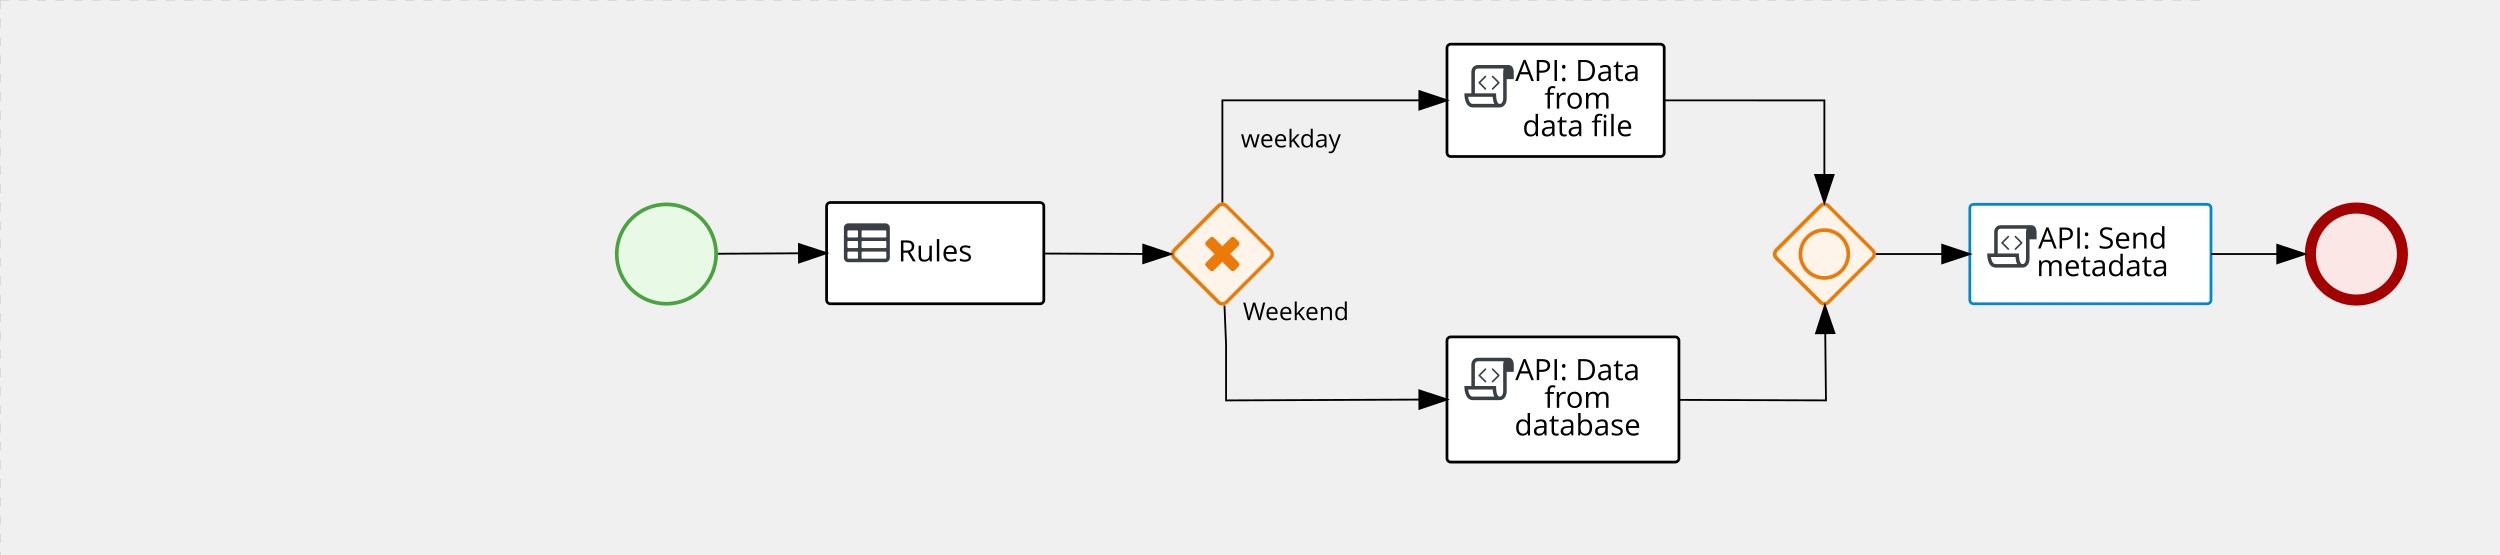
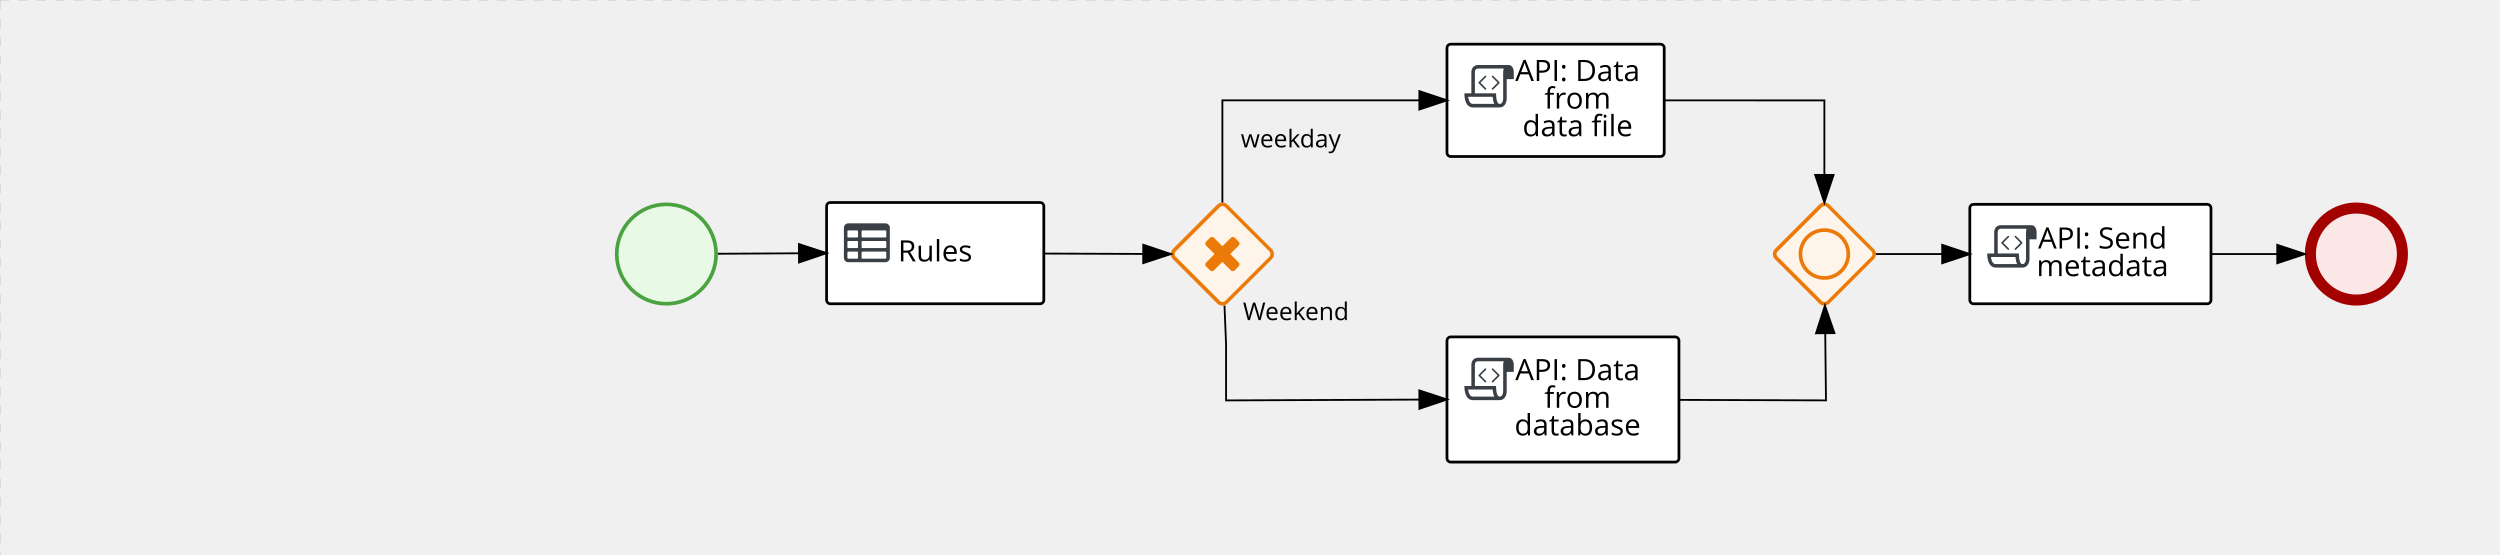
<svg xmlns="http://www.w3.org/2000/svg" version="1.1" width="1358" height="301" viewBox="0 0 1358 301">
  <defs />
  <g transform="matrix(1,0,0,1,0,0)">
    <g>
      <g>
        <g>
          <path fill="none" stroke="#d3d3d3" paint-order="fill stroke markers" d=" M 0 0 L 1200 0" stroke-miterlimit="10" stroke-opacity="0.8" stroke-dasharray="5" />
        </g>
        <g>
          <path fill="none" stroke="#d3d3d3" paint-order="fill stroke markers" d=" M 0 0 L 0 800" stroke-miterlimit="10" stroke-opacity="0.8" stroke-dasharray="5" />
        </g>
      </g>
      <g id="_12204321-AE25-4D13-A97B-856E842F6C4C" bpmn2nodeid="_12204321-AE25-4D13-A97B-856E842F6C4C" transform="matrix(1,0,0,1,1070,111)">
        <g>
          <path fill="none" stroke="none" />
        </g>
        <g transform="matrix(1,0,0,1,0,0)">
          <path fill="#ffffff" stroke="none" id="_12204321-AE25-4D13-A97B-856E842F6C4C?shapeType=BACKGROUND" paint-order="stroke fill markers" d=" M 2 0 L 129 0 L 129 0 A 2 2 0 0 1 131 2 L 131 52 L 131 52 A 2 2 0 0 1 129 54 L 2 54 L 2 54 A 2 2 0 0 1 0 52 L 0 2 L 0 2 A 2 2 0 0 1 2 0 Z" />
        </g>
        <g transform="matrix(1,0,0,1,0,0)">
-           <path fill="none" stroke="rgb(0,136,206)" id="_12204321-AE25-4D13-A97B-856E842F6C4C?shapeType=BORDER&amp;renderType=STROKE" paint-order="fill stroke markers" d=" M 2 0 L 129 0 L 129 0 A 2 2 0 0 1 131 2 L 131 52 L 131 52 A 2 2 0 0 1 129 54 L 2 54 L 2 54 A 2 2 0 0 1 0 52 L 0 2 L 0 2 A 2 2 0 0 1 2 0 Z" stroke-miterlimit="10" stroke-width="1.5" stroke-dasharray="" />
+           <path fill="none" stroke="rgb(0,0,0)" id="_12204321-AE25-4D13-A97B-856E842F6C4C?shapeType=BORDER&amp;renderType=STROKE" paint-order="fill stroke markers" d=" M 2 0 L 129 0 L 129 0 A 2 2 0 0 1 131 2 L 131 52 L 131 52 A 2 2 0 0 1 129 54 L 2 54 L 2 54 A 2 2 0 0 1 0 52 L 0 2 L 0 2 A 2 2 0 0 1 2 0 Z" stroke-miterlimit="10" stroke-width="1.5" stroke-dasharray="" />
        </g>
        <g>
          <g transform="matrix(0.06,0,0,0.06,9.4,9.4)">
            <g transform="matrix(1,0,0,1,0,0)">
              <path fill="#393f44" stroke="none" id="_12204321-AE25-4D13-A97B-856E842F6C4C_task__FQFd__KwNe" paint-order="stroke fill markers" d=" M 0 0 M 197.3 130.2 C 194.4 127.3 189.6 127.3 186.7 130.2 L 130.2 186.7 C 127.3 189.6 127.3 194.4 130.2 197.3 L 186.7 253.8 C 188.1 255.3 190.1 256 192 256 C 193.9 256 195.9 255.3 197.3 253.7 C 200.2 250.8 200.2 246 197.3 243.1 L 146.2 192 L 197.3 140.8 C 200.2 137.9 200.2 133.1 197.3 130.2 Z" />
            </g>
            <g transform="matrix(1,0,0,1,0,0)">
              <path fill="#393f44" stroke="none" id="_12204321-AE25-4D13-A97B-856E842F6C4C_task__FQFd__W91P" paint-order="stroke fill markers" d=" M 0 0 M 261.3 130.2 C 258.4 127.3 253.6 127.3 250.7 130.2 C 247.8 133.1 247.8 137.9 250.7 140.8 L 301.8 191.9 L 250.7 243 C 247.8 245.9 247.8 250.7 250.7 253.6 C 252.1 255.3 254.1 256 256 256 C 257.9 256 259.9 255.3 261.3 253.8 L 317.8 197.3 C 320.7 194.4 320.7 189.6 317.8 186.7 L 261.3 130.2 Z" />
            </g>
            <g transform="matrix(1,0,0,1,0,0)">
              <path fill="#393f44" stroke="none" id="_12204321-AE25-4D13-A97B-856E842F6C4C_task__FQFd__wKhe" paint-order="stroke fill markers" d=" M 0 0 M 400 32 C 400 32 152.8 32 128 32 C 62 32 64 96 64 96 L 64 288 L 1 288 C 1 288 -4 416 78 416 L 320 416 C 368 416 384 368 384 336 C 384 314.2 384 224.4 384 160 L 448 160 L 448 96 C 448 96 449 32 400 32 Z M 0 0 M 78 383.9 C 68.5 383.9 61.6 381.1 55.5 374.9 C 43.4 362.4 37.5 339.6 34.9 320 L 256.9 320 C 257.1 322.7 257.3 325.4 257.6 328.2 C 260 351.6 264.7 370.1 271.9 383.9 L 78 383.9 L 78 383.9 Z M 0 0 M 352 336 C 352 345.9 349.6 360.3 342.9 371 C 337.2 380.1 330.4 384 320 384 C 285 384 288 288 288 288 L 96 288 L 96 96 L 96 95.9 L 96 95.1 C 96 90.6 97.6 78.3 104.7 71.2 C 106.5 69.4 111.9 64 128 64 L 356.5 64 C 354.4 72.8 352.8 81.8 352.2 89.9 C 352.2 90.5 352.1 91.1 352.1 91.7 C 352.1 92 352.1 92.3 352.1 92.6 C 352 94.8 352 96 352 96 L 352 160 L 352 336 Z" />
            </g>
          </g>
        </g>
        <g transform="matrix(1,0,0,1,35,12)">
          <text fill="#000000" stroke="none" font-family="Open Sans" font-size="12pt" font-style="normal" font-weight="normal" text-decoration="normal" x="37.086" y="12" text-anchor="middle" dominant-baseline="alphabetic">API: Send </text>
          <text fill="#000000" stroke="none" font-family="Open Sans" font-size="12pt" font-style="normal" font-weight="normal" text-decoration="normal" x="37.086" y="27" text-anchor="middle" dominant-baseline="alphabetic">metadata </text>
        </g>
      </g>
      <g id="_1E3E5133-2DA5-45D5-A5B9-5E13B86BC2F6" bpmn2nodeid="_1E3E5133-2DA5-45D5-A5B9-5E13B86BC2F6" transform="matrix(1,0,0,1,636,110)">
        <g>
          <path fill="none" stroke="none" />
        </g>
        <g transform="matrix(0.125,0,0,0.125,0,0)">
          <g transform="matrix(1,0,0,1,0,0)">
            <path fill="#fef4ea" stroke="none" id="_1E3E5133-2DA5-45D5-A5B9-5E13B86BC2F6?shapeType=BACKGROUND" paint-order="stroke fill markers" d=" M 0 0 M 224.4 4.3 C 216.4 4.3 208.4 7.3 202.3 13.4 L 13.5 202.2 C 1.3 214.4 1.3 234.2 13.5 246.4 L 202.2 435.1 C 208.3 441.2 216.4 444.2 224.3 444.2 C 232.2 444.2 240.3 441.2 246.4 435.1 L 435.1 246.4 C 447.3 234.2 447.3 214.4 435.1 202.2 L 246.5 13.4 C 240.4 7.3 232.4 4.3 224.4 4.3 L 224.4 4.3 Z" />
          </g>
          <g>
            <g transform="matrix(1,0,0,1,0,0)">
              <g transform="matrix(1,0,0,1,0,0)">
                <path fill="#ec7a08" stroke="none" id="_1E3E5133-2DA5-45D5-A5B9-5E13B86BC2F6?shapeType=BORDER&amp;renderType=FILL" paint-order="stroke fill markers" d=" M 0 0 M 20.8 212.7 L 213.3 20.2 C 219.6 13.9 229.7 13.9 235.9 20.2 L 428.4 212.7 C 434.7 219 434.7 229.1 428.4 235.3 L 235.9 427.8 C 229.6 434.1 219.5 434.1 213.3 427.8 L 20.8 235.3 C 14.5 229.1 14.5 218.9 20.8 212.7 L 20.8 212.7 Z M 0 0 M 0 224 C 0 232.1 3.1 240.3 9.3 246.5 L 201.5 438.7 C 213.9 451.1 234.1 451.1 246.5 438.7 L 438.7 246.5 C 444.9 240.3 448 232.1 448 224 C 448 215.9 444.9 207.7 438.7 201.5 L 246.5 9.3 C 234.1 -3.1 213.9 -3.1 201.5 9.3 L 9.3 201.5 C 3.1 207.7 0 215.9 0 224 L 0 224 Z" />
              </g>
            </g>
          </g>
          <g>
            <g transform="matrix(1,0,0,1,0,0)">
              <g transform="matrix(1,0,0,1,0,0)">
                <path fill="#ec7a08" stroke="none" id="_1E3E5133-2DA5-45D5-A5B9-5E13B86BC2F6_exclusive" paint-order="stroke fill markers" d=" M 0 0 M 298.2 269.2 C 298.2 272.6 297.1 275.3 294.7 277.7 L 277.7 294.7 C 275.3 297.1 272.6 298.2 269.2 298.2 C 265.8 298.2 263.1 297.1 260.7 294.7 L 224 258 L 187.2 294.8 C 184.8 297.2 182.1 298.3 178.7 298.3 C 175.3 298.3 172.6 297.2 170.2 294.8 L 153.2 277.8 C 150.8 275.4 149.7 272.7 149.7 269.3 C 149.7 265.9 150.8 263.2 153.2 260.8 L 190 224 L 153.2 187.2 C 150.8 184.8 149.7 182 149.7 178.7 C 149.7 175.3 150.8 172.5 153.2 170.2 L 170.2 153.2 C 172.6 150.8 175.3 149.7 178.7 149.7 C 182.1 149.7 184.8 150.8 187.2 153.2 L 224 190 L 260.8 153.2 C 263.2 150.8 265.9 149.7 269.3 149.7 C 272.7 149.7 275.4 150.8 277.8 153.2 L 294.8 170.2 C 297.2 172.5 298.3 175.3 298.3 178.7 C 298.3 182 297.2 184.8 294.8 187.2 L 258 224 L 294.8 260.8 C 297.1 263.1 298.2 265.9 298.2 269.2 Z" />
              </g>
            </g>
          </g>
        </g>
        <g transform="matrix(1,0,0,1,28,61)" />
      </g>
      <g id="_B6E89714-9BE5-4DC0-9287-2928A0C06E6A" bpmn2nodeid="_B6E89714-9BE5-4DC0-9287-2928A0C06E6A" transform="matrix(1,0,0,1,963,110)">
        <g>
          <path fill="none" stroke="none" />
        </g>
        <g transform="matrix(0.125,0,0,0.125,0,0)">
          <g transform="matrix(1,0,0,1,0,0)">
            <path fill="#fef4ea" stroke="none" id="_B6E89714-9BE5-4DC0-9287-2928A0C06E6A?shapeType=BACKGROUND" paint-order="stroke fill markers" d=" M 0 0 M 224.4 4.3 C 216.4 4.3 208.4 7.3 202.3 13.4 L 13.5 202.2 C 1.3 214.4 1.3 234.2 13.5 246.4 L 202.2 435.1 C 208.3 441.2 216.4 444.2 224.3 444.2 C 232.2 444.2 240.3 441.2 246.4 435.1 L 435.1 246.4 C 447.3 234.2 447.3 214.4 435.1 202.2 L 246.5 13.4 C 240.4 7.3 232.4 4.3 224.4 4.3 L 224.4 4.3 Z" />
          </g>
          <g>
            <g transform="matrix(1,0,0,1,0,0)">
              <g transform="matrix(1,0,0,1,0,0)">
                <path fill="#ec7a08" stroke="none" id="_B6E89714-9BE5-4DC0-9287-2928A0C06E6A?shapeType=BORDER&amp;renderType=FILL" paint-order="stroke fill markers" d=" M 0 0 M 20.8 212.7 L 213.3 20.2 C 219.6 13.9 229.7 13.9 235.9 20.2 L 428.4 212.7 C 434.7 219 434.7 229.1 428.4 235.3 L 235.9 427.8 C 229.6 434.1 219.5 434.1 213.3 427.8 L 20.8 235.3 C 14.5 229.1 14.5 218.9 20.8 212.7 L 20.8 212.7 Z M 0 0 M 0 224 C 0 232.1 3.1 240.3 9.3 246.5 L 201.5 438.7 C 213.9 451.1 234.1 451.1 246.5 438.7 L 438.7 246.5 C 444.9 240.3 448 232.1 448 224 C 448 215.9 444.9 207.7 438.7 201.5 L 246.5 9.3 C 234.1 -3.1 213.9 -3.1 201.5 9.3 L 9.3 201.5 C 3.1 207.7 0 215.9 0 224 L 0 224 Z" />
              </g>
            </g>
          </g>
          <g>
            <g transform="matrix(1,0,0,1,0,0)">
              <g transform="matrix(1,0,0,1,0,0)">
                <path fill="#ec7a08" stroke="none" id="_B6E89714-9BE5-4DC0-9287-2928A0C06E6A_inclusive" paint-order="stroke fill markers" d=" M 0 0 M 224 127.9 C 249.6 127.9 273.8 137.9 291.9 156 C 310 174.2 320 198.3 320 223.9 C 320 249.5 310 273.6 291.9 291.8 C 273.8 309.9 249.7 319.9 224 319.9 C 198.3 319.9 174.2 309.9 156.1 291.8 C 138 273.7 128 249.6 128 223.9 C 128 198.2 138 174.1 156.1 156 C 174.2 137.9 198.4 127.9 224 127.9 M 224 111.9 C 162.1 111.9 112 162 112 223.9 C 112 285.8 162.1 335.9 224 335.9 C 285.9 335.9 336 285.8 336 223.9 C 336 162 285.9 111.9 224 111.9 L 224 111.9 Z" />
              </g>
            </g>
          </g>
        </g>
        <g transform="matrix(1,0,0,1,28,61)" />
      </g>
      <g id="_21586C89-A3BD-4104-8111-208B55600C92" bpmn2nodeid="_21586C89-A3BD-4104-8111-208B55600C92" transform="matrix(1,0,0,1,786,24)">
        <g>
          <path fill="none" stroke="none" />
        </g>
        <g transform="matrix(1,0,0,1,0,0)">
          <path fill="#ffffff" stroke="none" id="_21586C89-A3BD-4104-8111-208B55600C92?shapeType=BACKGROUND" paint-order="stroke fill markers" d=" M 2 0 L 116 0 L 116 0 A 2 2 0 0 1 118 2 L 118 59 L 118 59 A 2 2 0 0 1 116 61 L 2 61 L 2 61 A 2 2 0 0 1 0 59 L 0 2 L 0 2 A 2 2 0 0 1 2 0 Z" />
        </g>
        <g transform="matrix(1,0,0,1,0,0)">
          <path fill="none" stroke="rgb(0,0,0)" id="_21586C89-A3BD-4104-8111-208B55600C92?shapeType=BORDER&amp;renderType=STROKE" paint-order="fill stroke markers" d=" M 2 0 L 116 0 L 116 0 A 2 2 0 0 1 118 2 L 118 59 L 118 59 A 2 2 0 0 1 116 61 L 2 61 L 2 61 A 2 2 0 0 1 0 59 L 0 2 L 0 2 A 2 2 0 0 1 2 0 Z" stroke-miterlimit="10" stroke-width="1.5" stroke-dasharray="" />
        </g>
        <g>
          <g transform="matrix(0.06,0,0,0.06,9.4,9.4)">
            <g transform="matrix(1,0,0,1,0,0)">
              <path fill="#393f44" stroke="none" id="_21586C89-A3BD-4104-8111-208B55600C92_task__FQFd__KwNe" paint-order="stroke fill markers" d=" M 0 0 M 197.3 130.2 C 194.4 127.3 189.6 127.3 186.7 130.2 L 130.2 186.7 C 127.3 189.6 127.3 194.4 130.2 197.3 L 186.7 253.8 C 188.1 255.3 190.1 256 192 256 C 193.9 256 195.9 255.3 197.3 253.7 C 200.2 250.8 200.2 246 197.3 243.1 L 146.2 192 L 197.3 140.8 C 200.2 137.9 200.2 133.1 197.3 130.2 Z" />
            </g>
            <g transform="matrix(1,0,0,1,0,0)">
              <path fill="#393f44" stroke="none" id="_21586C89-A3BD-4104-8111-208B55600C92_task__FQFd__W91P" paint-order="stroke fill markers" d=" M 0 0 M 261.3 130.2 C 258.4 127.3 253.6 127.3 250.7 130.2 C 247.8 133.1 247.8 137.9 250.7 140.8 L 301.8 191.9 L 250.7 243 C 247.8 245.9 247.8 250.7 250.7 253.6 C 252.1 255.3 254.1 256 256 256 C 257.9 256 259.9 255.3 261.3 253.8 L 317.8 197.3 C 320.7 194.4 320.7 189.6 317.8 186.7 L 261.3 130.2 Z" />
            </g>
            <g transform="matrix(1,0,0,1,0,0)">
              <path fill="#393f44" stroke="none" id="_21586C89-A3BD-4104-8111-208B55600C92_task__FQFd__wKhe" paint-order="stroke fill markers" d=" M 0 0 M 400 32 C 400 32 152.8 32 128 32 C 62 32 64 96 64 96 L 64 288 L 1 288 C 1 288 -4 416 78 416 L 320 416 C 368 416 384 368 384 336 C 384 314.2 384 224.4 384 160 L 448 160 L 448 96 C 448 96 449 32 400 32 Z M 0 0 M 78 383.9 C 68.5 383.9 61.6 381.1 55.5 374.9 C 43.4 362.4 37.5 339.6 34.9 320 L 256.9 320 C 257.1 322.7 257.3 325.4 257.6 328.2 C 260 351.6 264.7 370.1 271.9 383.9 L 78 383.9 L 78 383.9 Z M 0 0 M 352 336 C 352 345.9 349.6 360.3 342.9 371 C 337.2 380.1 330.4 384 320 384 C 285 384 288 288 288 288 L 96 288 L 96 96 L 96 95.9 L 96 95.1 C 96 90.6 97.6 78.3 104.7 71.2 C 106.5 69.4 111.9 64 128 64 L 356.5 64 C 354.4 72.8 352.8 81.8 352.2 89.9 C 352.2 90.5 352.1 91.1 352.1 91.7 C 352.1 92 352.1 92.3 352.1 92.6 C 352 94.8 352 96 352 96 L 352 160 L 352 336 Z" />
            </g>
          </g>
        </g>
        <g transform="matrix(1,0,0,1,35,8)">
          <text fill="#000000" stroke="none" font-family="Open Sans" font-size="12pt" font-style="normal" font-weight="normal" text-decoration="normal" x="35.949" y="12" text-anchor="middle" dominant-baseline="alphabetic">API: Data </text>
          <text fill="#000000" stroke="none" font-family="Open Sans" font-size="12pt" font-style="normal" font-weight="normal" text-decoration="normal" x="35.949" y="27" text-anchor="middle" dominant-baseline="alphabetic">    from     </text>
          <text fill="#000000" stroke="none" font-family="Open Sans" font-size="12pt" font-style="normal" font-weight="normal" text-decoration="normal" x="35.949" y="42" text-anchor="middle" dominant-baseline="alphabetic"> data file  </text>
        </g>
      </g>
      <g id="_AB784C3F-C09B-4F91-93B2-02F8096C4232" bpmn2nodeid="_AB784C3F-C09B-4F91-93B2-02F8096C4232" transform="matrix(1,0,0,1,786,183)">
        <g>
          <path fill="none" stroke="none" />
        </g>
        <g transform="matrix(1,0,0,1,0,0)">
          <path fill="#ffffff" stroke="none" id="_AB784C3F-C09B-4F91-93B2-02F8096C4232?shapeType=BACKGROUND" paint-order="stroke fill markers" d=" M 2 0 L 124 0 L 124 0 A 2 2 0 0 1 126 2 L 126 66 L 126 66 A 2 2 0 0 1 124 68 L 2 68 L 2 68 A 2 2 0 0 1 0 66 L 0 2 L 0 2 A 2 2 0 0 1 2 0 Z" />
        </g>
        <g transform="matrix(1,0,0,1,0,0)">
          <path fill="none" stroke="rgb(0,0,0)" id="_AB784C3F-C09B-4F91-93B2-02F8096C4232?shapeType=BORDER&amp;renderType=STROKE" paint-order="fill stroke markers" d=" M 2 0 L 124 0 L 124 0 A 2 2 0 0 1 126 2 L 126 66 L 126 66 A 2 2 0 0 1 124 68 L 2 68 L 2 68 A 2 2 0 0 1 0 66 L 0 2 L 0 2 A 2 2 0 0 1 2 0 Z" stroke-miterlimit="10" stroke-width="1.5" stroke-dasharray="" />
        </g>
        <g>
          <g transform="matrix(0.06,0,0,0.06,9.4,9.4)">
            <g transform="matrix(1,0,0,1,0,0)">
              <path fill="#393f44" stroke="none" id="_AB784C3F-C09B-4F91-93B2-02F8096C4232_task__FQFd__KwNe" paint-order="stroke fill markers" d=" M 0 0 M 197.3 130.2 C 194.4 127.3 189.6 127.3 186.7 130.2 L 130.2 186.7 C 127.3 189.6 127.3 194.4 130.2 197.3 L 186.7 253.8 C 188.1 255.3 190.1 256 192 256 C 193.9 256 195.9 255.3 197.3 253.7 C 200.2 250.8 200.2 246 197.3 243.1 L 146.2 192 L 197.3 140.8 C 200.2 137.9 200.2 133.1 197.3 130.2 Z" />
            </g>
            <g transform="matrix(1,0,0,1,0,0)">
              <path fill="#393f44" stroke="none" id="_AB784C3F-C09B-4F91-93B2-02F8096C4232_task__FQFd__W91P" paint-order="stroke fill markers" d=" M 0 0 M 261.3 130.2 C 258.4 127.3 253.6 127.3 250.7 130.2 C 247.8 133.1 247.8 137.9 250.7 140.8 L 301.8 191.9 L 250.7 243 C 247.8 245.9 247.8 250.7 250.7 253.6 C 252.1 255.3 254.1 256 256 256 C 257.9 256 259.9 255.3 261.3 253.8 L 317.8 197.3 C 320.7 194.4 320.7 189.6 317.8 186.7 L 261.3 130.2 Z" />
            </g>
            <g transform="matrix(1,0,0,1,0,0)">
              <path fill="#393f44" stroke="none" id="_AB784C3F-C09B-4F91-93B2-02F8096C4232_task__FQFd__wKhe" paint-order="stroke fill markers" d=" M 0 0 M 400 32 C 400 32 152.8 32 128 32 C 62 32 64 96 64 96 L 64 288 L 1 288 C 1 288 -4 416 78 416 L 320 416 C 368 416 384 368 384 336 C 384 314.2 384 224.4 384 160 L 448 160 L 448 96 C 448 96 449 32 400 32 Z M 0 0 M 78 383.9 C 68.5 383.9 61.6 381.1 55.5 374.9 C 43.4 362.4 37.5 339.6 34.9 320 L 256.9 320 C 257.1 322.7 257.3 325.4 257.6 328.2 C 260 351.6 264.7 370.1 271.9 383.9 L 78 383.9 L 78 383.9 Z M 0 0 M 352 336 C 352 345.9 349.6 360.3 342.9 371 C 337.2 380.1 330.4 384 320 384 C 285 384 288 288 288 288 L 96 288 L 96 96 L 96 95.9 L 96 95.1 C 96 90.6 97.6 78.3 104.7 71.2 C 106.5 69.4 111.9 64 128 64 L 356.5 64 C 354.4 72.8 352.8 81.8 352.2 89.9 C 352.2 90.5 352.1 91.1 352.1 91.7 C 352.1 92 352.1 92.3 352.1 92.6 C 352 94.8 352 96 352 96 L 352 160 L 352 336 Z" />
            </g>
          </g>
        </g>
        <g transform="matrix(1,0,0,1,35,11.5)">
          <text fill="#000000" stroke="none" font-family="Open Sans" font-size="12pt" font-style="normal" font-weight="normal" text-decoration="normal" x="35.949" y="12" text-anchor="middle" dominant-baseline="alphabetic">API: Data </text>
          <text fill="#000000" stroke="none" font-family="Open Sans" font-size="12pt" font-style="normal" font-weight="normal" text-decoration="normal" x="35.949" y="27" text-anchor="middle" dominant-baseline="alphabetic">    from     </text>
          <text fill="#000000" stroke="none" font-family="Open Sans" font-size="12pt" font-style="normal" font-weight="normal" text-decoration="normal" x="35.949" y="42" text-anchor="middle" dominant-baseline="alphabetic">database </text>
        </g>
      </g>
      <g id="_B0AE288E-2ABE-418C-B2DB-6208A6B4DB66" bpmn2nodeid="_B0AE288E-2ABE-418C-B2DB-6208A6B4DB66" transform="matrix(1,0,0,1,334,110)">
        <g>
          <path fill="none" stroke="none" />
        </g>
        <g transform="matrix(0.125,0,0,0.125,0,0)">
          <g transform="matrix(1,0,0,1,0,0)">
            <path fill="#e8fae6" stroke="none" id="_B0AE288E-2ABE-418C-B2DB-6208A6B4DB66?shapeType=BACKGROUND" paint-order="stroke fill markers" d=" M 0 0 M 444 224 C 444 263.9 434.2 300.8 414.4 334.5 C 394.7 368.2 368 394.9 334.4 414.5 C 300.8 434.1 263.9 444 224 444 C 184.1 444 147.2 434.2 113.5 414.4 C 79.8 394.7 53.1 368 33.5 334.4 C 13.9 300.8 4 263.9 4 224 C 4 184.1 13.8 147.2 33.6 113.5 C 53.4 79.8 80.1 53.1 113.6 33.5 C 147.1 13.9 184.1 4 224 4 C 263.9 4 300.8 13.8 334.5 33.6 C 368.2 53.4 394.9 80.1 414.5 113.6 C 434.1 147.1 444 184.1 444 224 Z" />
          </g>
          <g>
            <g transform="matrix(1,0,0,1,0,0)">
              <g transform="matrix(1,0,0,1,0,0)">
                <path fill="#4aa241" stroke="none" id="_B0AE288E-2ABE-418C-B2DB-6208A6B4DB66?shapeType=BORDER&amp;renderType=FILL" paint-order="stroke fill markers" d=" M 0 0 M 224 0 C 100.3 0 0 100.3 0 224 C 0 347.7 100.3 448 224 448 C 347.7 448 448 347.7 448 224 C 448 100.3 347.7 0 224 0 Z M 0 0 M 224 432 C 109.1 432 16 338.9 16 224 C 16 109.1 109.1 16 224 16 C 338.9 16 432 109.1 432 224 C 432 338.9 338.9 432 224 432 Z" />
              </g>
            </g>
          </g>
        </g>
        <g transform="matrix(1,0,0,1,28,61)" />
      </g>
      <g id="_E64B726E-43F0-47DC-89C6-0FF375D060BB" bpmn2nodeid="_E64B726E-43F0-47DC-89C6-0FF375D060BB" transform="matrix(1,0,0,1,1252,110)">
        <g>
          <path fill="none" stroke="none" />
        </g>
        <g transform="matrix(0.125,0,0,0.125,0,0)">
          <g transform="matrix(1,0,0,1,0,0)">
            <path fill="#fce7e7" stroke="none" id="_E64B726E-43F0-47DC-89C6-0FF375D060BB?shapeType=BACKGROUND" paint-order="stroke fill markers" d=" M 0 0 M 444 224 C 444 263.9 434.2 300.8 414.4 334.5 C 394.7 368.2 368 394.9 334.4 414.5 C 300.8 434.1 263.9 444 224 444 C 184.1 444 147.2 434.2 113.5 414.4 C 79.8 394.7 53.1 368 33.5 334.4 C 13.9 300.8 4 263.9 4 224 C 4 184.1 13.8 147.2 33.6 113.5 C 53.4 79.8 80.1 53.1 113.6 33.5 C 147.1 13.9 184.1 4 224 4 C 263.9 4 300.8 13.8 334.5 33.6 C 368.2 53.4 394.9 80.1 414.5 113.6 C 434.1 147.1 444 184.1 444 224 Z" />
          </g>
          <g>
            <g transform="matrix(1,0,0,1,0,0)">
              <g transform="matrix(1,0,0,1,0,0)">
                <path fill="#a30000" stroke="none" id="_E64B726E-43F0-47DC-89C6-0FF375D060BB?shapeType=BORDER&amp;renderType=FILL" paint-order="stroke fill markers" d=" M 0 0 M 224 0 C 100.3 0 0 100.3 0 224 C 0 347.7 100.3 448 224 448 C 347.7 448 448 347.7 448 224 C 448 100.3 347.7 0 224 0 Z M 0 0 M 224 400 C 126.8 400 48 321.2 48 224 C 48 126.8 126.8 48 224 48 C 321.2 48 400 126.8 400 224 C 400 321.2 321.2 400 224 400 Z" />
              </g>
            </g>
          </g>
        </g>
        <g transform="matrix(1,0,0,1,28,61)" />
      </g>
      <g id="_6D2BEB69-629E-44F8-8B40-A94F96EC43F9" bpmn2nodeid="_6D2BEB69-629E-44F8-8B40-A94F96EC43F9" transform="matrix(1,0,0,1,449,110)">
        <g>
          <path fill="none" stroke="none" />
        </g>
        <g transform="matrix(1,0,0,1,0,0)">
          <path fill="#ffffff" stroke="none" id="_6D2BEB69-629E-44F8-8B40-A94F96EC43F9?shapeType=BACKGROUND" paint-order="stroke fill markers" d=" M 2 0 L 116 0 L 116 0 A 2 2 0 0 1 118 2 L 118 53 L 118 53 A 2 2 0 0 1 116 55 L 2 55 L 2 55 A 2 2 0 0 1 0 53 L 0 2 L 0 2 A 2 2 0 0 1 2 0 Z" />
        </g>
        <g transform="matrix(1,0,0,1,0,0)">
          <path fill="none" stroke="#000000" id="_6D2BEB69-629E-44F8-8B40-A94F96EC43F9?shapeType=BORDER&amp;renderType=STROKE" paint-order="fill stroke markers" d=" M 2 0 L 116 0 L 116 0 A 2 2 0 0 1 118 2 L 118 53 L 118 53 A 2 2 0 0 1 116 55 L 2 55 L 2 55 A 2 2 0 0 1 0 53 L 0 2 L 0 2 A 2 2 0 0 1 2 0 Z" stroke-miterlimit="10" stroke-width="1.5" stroke-dasharray="" />
        </g>
        <g>
          <g transform="matrix(0.06,0,0,0.06,9.4,9.4)">
            <g transform="matrix(1,0,0,1,0,0)">
              <path fill="#393f44" stroke="none" id="_6D2BEB69-629E-44F8-8B40-A94F96EC43F9_task__l39e__3KHJ" paint-order="stroke fill markers" d=" M 0 0 M 128 344 L 128 296 C 128 293.7 127.2 291.8 125.8 290.2 C 124.4 288.6 122.4 288 120 288 L 40 288 C 37.7 288 35.8 288.8 34.2 290.2 C 32.6 291.6 32 293.7 32 296 L 32 344 C 32 346.3 32.8 348.2 34.2 349.8 C 35.6 351.4 37.6 352 40 352 L 120 352 C 122.3 352 124.2 351.2 125.8 349.8 C 127.4 348.4 128 346.3 128 344 Z M 0 0 M 128 248 L 128 200 C 128 197.7 127.2 195.8 125.8 194.2 C 124.4 192.6 122.4 192 120 192 L 40 192 C 37.7 192 35.8 192.8 34.2 194.2 C 32.6 195.6 32 197.7 32 200 L 32 248 C 32 250.3 32.8 252.2 34.2 253.8 C 35.6 255.4 37.6 256 40 256 L 120 256 C 122.3 256 124.2 255.2 125.8 253.8 C 127.4 252.4 128 250.3 128 248 Z M 0 0 M 376 352 C 378.3 352 380.2 351.2 381.8 349.8 C 383.4 348.4 384 346.4 384 344 L 384 296 C 384 293.7 383.2 291.8 381.8 290.2 C 380.4 288.6 378.4 288 376 288 L 168 288 C 165.7 288 163.8 288.8 162.2 290.2 C 160.6 291.6 160 293.6 160 296 L 160 344 C 160 346.3 160.8 348.2 162.2 349.8 C 163.6 351.4 165.6 352 168 352 L 376 352 Z M 0 0 M 128 152 L 128 104 C 128 101.7 127.2 99.8 125.8 98.2 C 124.4 96.6 122.3 96 120 96 L 40 96 C 37.7 96 35.8 96.8 34.2 98.2 C 32.6 99.6 32 101.7 32 104 L 32 152 C 32 154.3 32.8 156.2 34.2 157.8 C 35.6 159.4 37.6 160 40 160 L 120 160 C 122.3 160 124.2 159.2 125.8 157.8 C 127.4 156.4 128 154.3 128 152 Z M 0 0 M 376 256 C 378.3 256 380.2 255.2 381.8 253.8 C 383.4 252.4 384 250.4 384 248 L 384 200 C 384 197.7 383.2 195.8 381.8 194.2 C 380.4 192.6 378.4 192 376 192 L 168 192 C 165.7 192 163.8 192.8 162.2 194.2 C 160.6 195.6 160 197.6 160 200 L 160 248 C 160 250.3 160.8 252.2 162.2 253.8 C 163.6 255.4 165.6 256 168 256 L 376 256 Z M 0 0 M 376 160 C 378.3 160 380.2 159.2 381.8 157.8 C 383.4 156.4 384 154.4 384 152 L 384 104 C 384 101.7 383.2 99.8 381.8 98.2 C 380.4 96.6 378.3 96 376 96 L 168 96 C 165.7 96 163.8 96.8 162.2 98.2 C 160.6 99.6 160 101.6 160 104 L 160 152 C 160 154.3 160.8 156.2 162.2 157.8 C 163.6 159.4 165.6 160 168 160 L 376 160 Z M 0 0 M 416 72 L 416 344 C 416 355 412.1 364.4 404.2 372.2 C 396.3 380 387 384 376 384 L 40 384 C 29 384 19.6 380.1 11.8 372.2 C 4 364.3 0 355 0 344 L 0 72 C 0 61 3.9 51.6 11.8 43.8 C 19.7 36 29 32 40 32 L 376 32 C 387 32 396.4 35.9 404.2 43.8 C 412 51.7 416 61 416 72 Z" />
            </g>
          </g>
        </g>
        <g transform="matrix(1,0,0,1,38.81641,20)">
          <text fill="#000000" stroke="none" font-family="Open Sans" font-size="12pt" font-style="normal" font-weight="normal" text-decoration="normal" x="20.184" y="12" text-anchor="middle" dominant-baseline="alphabetic">Rules</text>
        </g>
      </g>
      <g id="_17F51CD9-D425-4009-A778-58218494BABE" bpmn2nodeid="_17F51CD9-D425-4009-A778-58218494BABE">
        <g>
          <path fill="none" stroke="#000000" paint-order="fill stroke markers" d=" M 390 137.839 L 434 137.586" stroke-miterlimit="10" stroke-dasharray="" />
        </g>
        <g transform="matrix(1,0,0,1,390,137.8391)" />
        <g transform="matrix(0.005747032,0.9999835,-0.9999835,0.005747032,448.9713,132.5001)">
          <path fill="#000000" stroke="#000000" paint-order="fill stroke markers" d=" M 10 15 L 0 15 L 5 0 Z" stroke-miterlimit="10" stroke-dasharray="" />
        </g>
        <g transform="matrix(1,0,0,1,390.0575,127.6697)" />
      </g>
      <g id="_BEB00880-5CEF-4666-9BC5-C465D0930325" bpmn2nodeid="_BEB00880-5CEF-4666-9BC5-C465D0930325">
        <g>
          <path fill="none" stroke="#000000" paint-order="fill stroke markers" d=" M 567 137.73 L 621 137.941" stroke-miterlimit="10" stroke-dasharray="" />
        </g>
        <g transform="matrix(1,0,0,1,567,137.7305)" />
        <g transform="matrix(-0.00390622,0.9999924,-0.9999924,-0.00390622,636.0195,133)">
          <path fill="#000000" stroke="#000000" paint-order="fill stroke markers" d=" M 10 15 L 0 15 L 5 0 Z" stroke-miterlimit="10" stroke-dasharray="" />
        </g>
        <g transform="matrix(1,0,0,1,567.0391,127.8653)" />
      </g>
      <g id="_B7892C34-5053-41E4-AB4E-0AF00CAA7CB2" bpmn2nodeid="_B7892C34-5053-41E4-AB4E-0AF00CAA7CB2">
        <g>
          <path fill="none" stroke="#000000" paint-order="fill stroke markers" d=" M 664 110 L 664 54.5 L 771 54.5" stroke-miterlimit="10" stroke-dasharray="" />
        </g>
        <g transform="matrix(1,0,0,1,664,110)" />
        <g transform="matrix(6.123233995736766e-17,1,-1,6.123233995736766e-17,786,49.5)">
          <path fill="#000000" stroke="#000000" paint-order="fill stroke markers" d=" M 10 15 L 0 15 L 5 0 Z" stroke-miterlimit="10" stroke-dasharray="" />
        </g>
        <g transform="matrix(1,0,0,1,674,71.25)">
          <text fill="#000000" stroke="none" font-family="Open Sans" font-size="10pt" font-style="normal" font-weight="normal" text-decoration="normal" x="0" y="8.8" text-anchor="start" dominant-baseline="alphabetic">weekday</text>
        </g>
      </g>
      <g id="_DE0FB76C-C97A-4B0E-BB2A-D989B24AF016" bpmn2nodeid="_DE0FB76C-C97A-4B0E-BB2A-D989B24AF016">
        <g>
          <path fill="none" stroke="#000000" paint-order="fill stroke markers" d=" M 904 54.514 L 991 54.535 L 991 95" stroke-miterlimit="10" stroke-dasharray="" />
        </g>
        <g transform="matrix(1,0,0,1,904,54.51411)" />
        <g transform="matrix(-1,1.2246467991473532e-16,-1.2246467991473532e-16,-1,996,110)">
          <path fill="#000000" stroke="#000000" paint-order="fill stroke markers" d=" M 10 15 L 0 15 L 5 0 Z" stroke-miterlimit="10" stroke-dasharray="" />
        </g>
        <g transform="matrix(1,0,0,1,904.0024,44.52451)" />
      </g>
      <g id="_D93ACFAC-3D38-4F6F-9EAF-17CC1D8622D9" bpmn2nodeid="_D93ACFAC-3D38-4F6F-9EAF-17CC1D8622D9">
        <g>
          <path fill="none" stroke="#000000" paint-order="fill stroke markers" d=" M 1019 138 L 1055 138" stroke-miterlimit="10" stroke-dasharray="" />
        </g>
        <g transform="matrix(1,0,0,1,1019,138)" />
        <g transform="matrix(6.123233995736766e-17,1,-1,6.123233995736766e-17,1070,133)">
          <path fill="#000000" stroke="#000000" paint-order="fill stroke markers" d=" M 10 15 L 0 15 L 5 0 Z" stroke-miterlimit="10" stroke-dasharray="" />
        </g>
        <g transform="matrix(1,0,0,1,1019,128)" />
      </g>
      <g id="_06F17310-991C-4D26-A44D-69134DA2269F" bpmn2nodeid="_06F17310-991C-4D26-A44D-69134DA2269F">
        <g>
          <path fill="none" stroke="#000000" paint-order="fill stroke markers" d=" M 1201 138 L 1237 138" stroke-miterlimit="10" stroke-dasharray="" />
        </g>
        <g transform="matrix(1,0,0,1,1201,138)" />
        <g transform="matrix(6.123233995736766e-17,1,-1,6.123233995736766e-17,1252,133)">
          <path fill="#000000" stroke="#000000" paint-order="fill stroke markers" d=" M 10 15 L 0 15 L 5 0 Z" stroke-miterlimit="10" stroke-dasharray="" />
        </g>
        <g transform="matrix(1,0,0,1,1201,128)" />
      </g>
      <g id="_6D452F27-A672-4C50-934E-74E4D328145C" bpmn2nodeid="_6D452F27-A672-4C50-934E-74E4D328145C">
        <g>
          <path fill="none" stroke="#000000" paint-order="fill stroke markers" d=" M 665.143 166 L 666 187 L 666 217.5 L 771 217.062" stroke-miterlimit="10" stroke-dasharray="" />
        </g>
        <g transform="matrix(1,0,0,1,665.1429,166)" />
        <g transform="matrix(0.00416663,0.9999913,-0.9999913,0.00416663,785.9792,212)">
          <path fill="#000000" stroke="#000000" paint-order="fill stroke markers" d=" M 10 15 L 0 15 L 5 0 Z" stroke-miterlimit="10" stroke-dasharray="" />
        </g>
        <g transform="matrix(1,0,0,1,675.1345,165.0922)">
          <text fill="#000000" stroke="none" font-family="Open Sans" font-size="10pt" font-style="normal" font-weight="normal" text-decoration="normal" x="0" y="8.8" text-anchor="start" dominant-baseline="alphabetic">Weekend</text>
        </g>
      </g>
      <g id="_E441FE1C-3F98-4111-8548-B0887E1F5D8C" bpmn2nodeid="_E441FE1C-3F98-4111-8548-B0887E1F5D8C">
        <g>
          <path fill="none" stroke="#000000" paint-order="fill stroke markers" d=" M 912 217.215 L 991.869 217.487 L 991.47 180.999" stroke-miterlimit="10" stroke-dasharray="" />
        </g>
        <g transform="matrix(1,0,0,1,912,217.2148)" />
        <g transform="matrix(0.9999402,-0.01093756,0.01093756,0.9999402,986.3066,166.0547)">
          <path fill="#000000" stroke="#000000" paint-order="fill stroke markers" d=" M 10 15 L 0 15 L 5 0 Z" stroke-miterlimit="10" stroke-dasharray="" />
        </g>
        <g transform="matrix(1,0,0,1,912.0341,207.3509)" />
      </g>
      <g transform="matrix(1,0,0,1,636,110)" />
      <g transform="matrix(1,0,0,1,963,110)" />
      <g transform="matrix(1,0,0,1,786,24)" />
      <g transform="matrix(1,0,0,1,334,110)" />
      <g transform="matrix(1,0,0,1,1252,110)" />
      <g transform="matrix(1,0,0,1,449,110)" />
      <g transform="matrix(1,0,0,1,786,183)" />
      <g transform="matrix(1,0,0,1,1070,111)" />
    </g>
  </g>
</svg>
